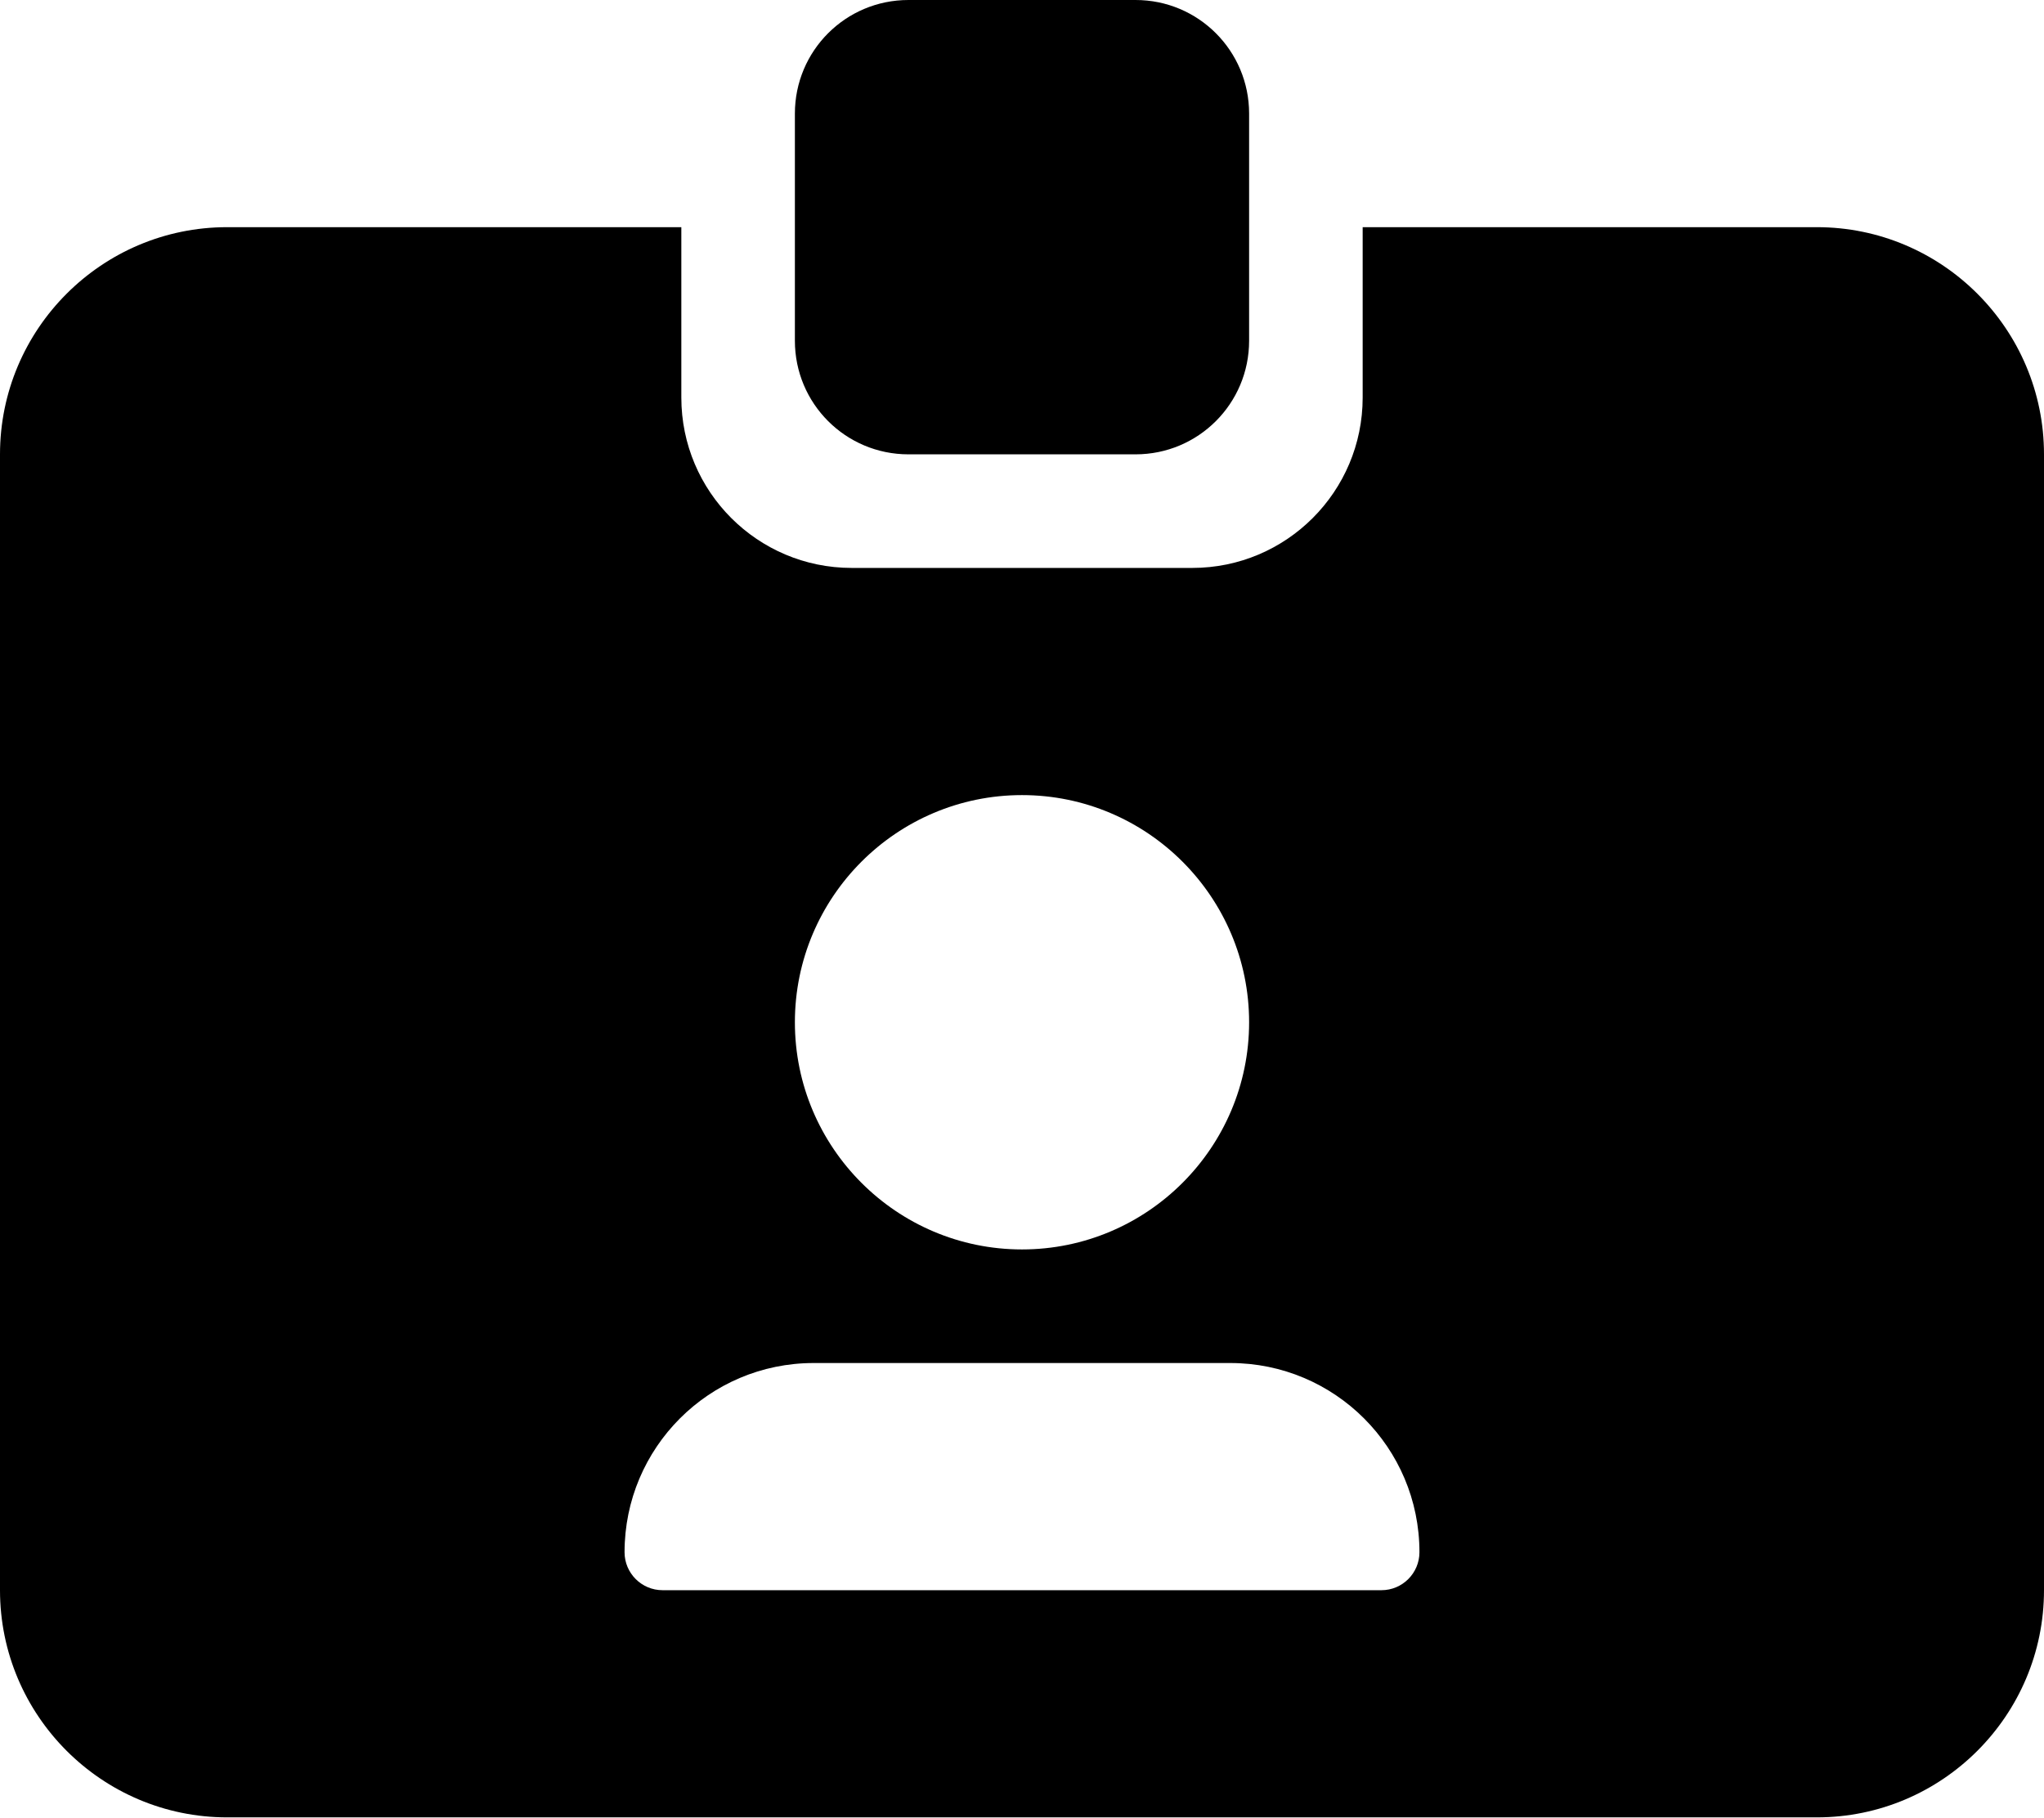
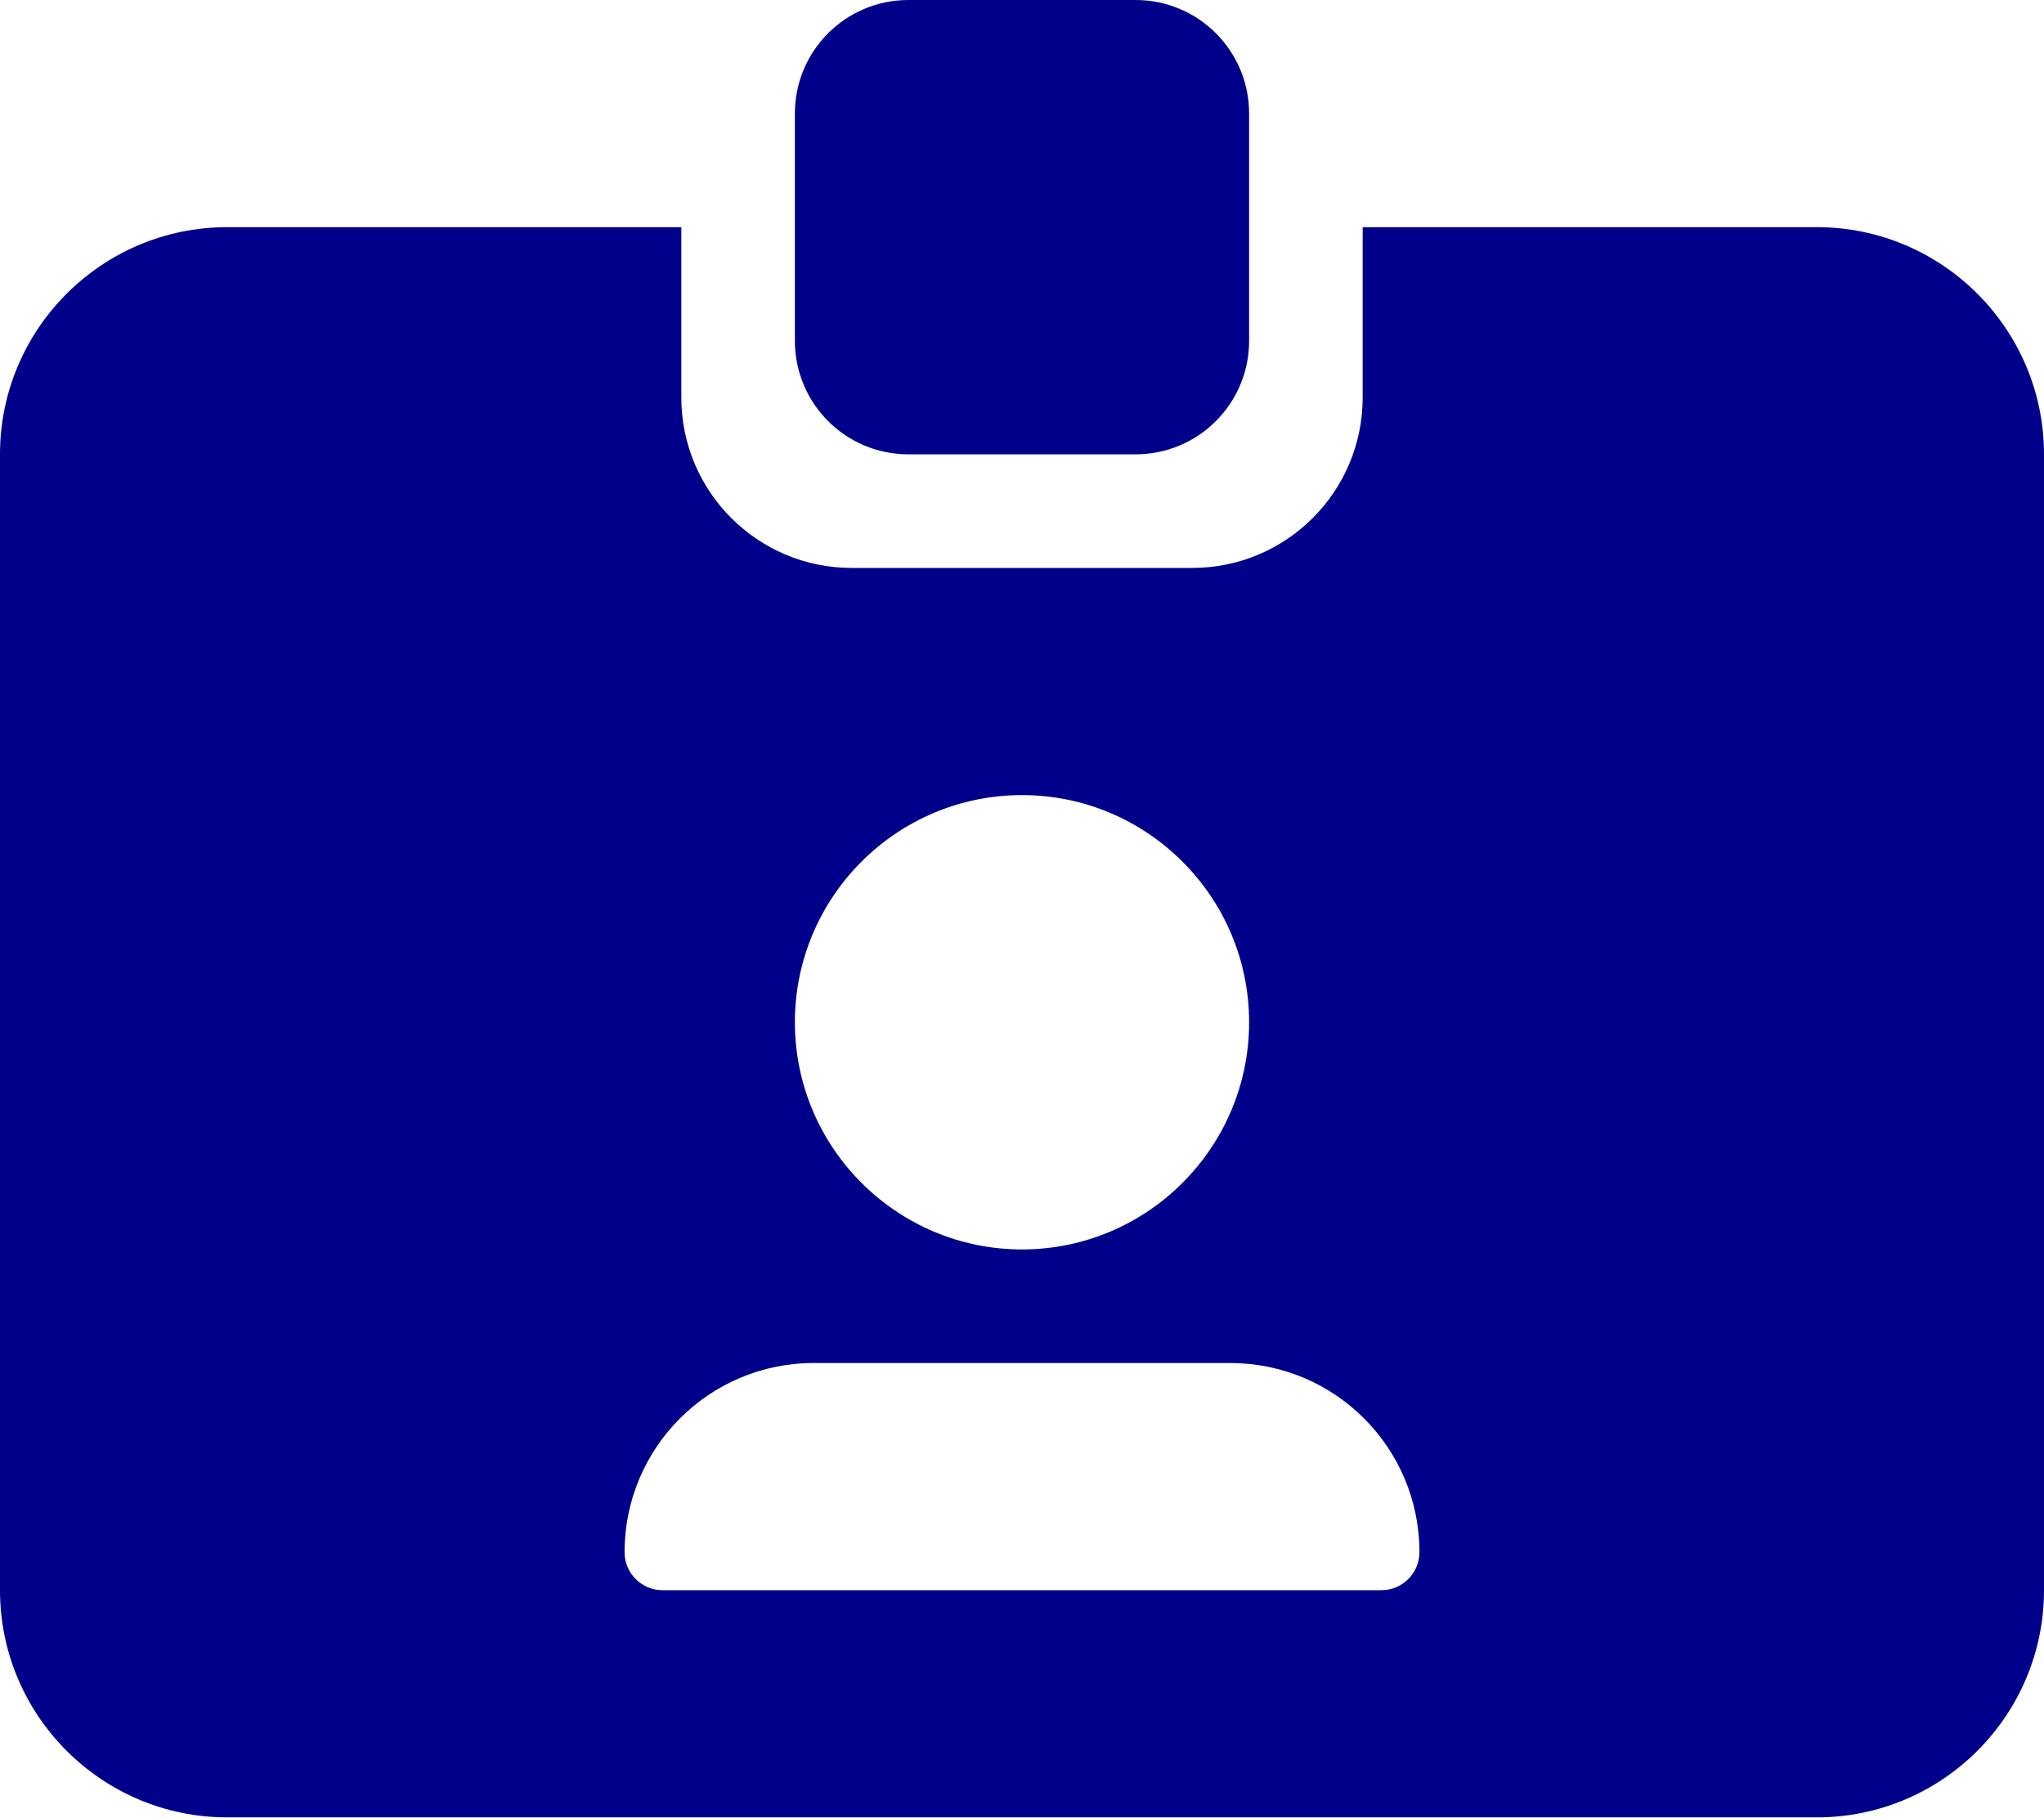
- <svg xmlns="http://www.w3.org/2000/svg" viewBox="0 0 576 512">
+ <svg xmlns="http://www.w3.org/2000/svg" viewBox="0 0 576 512" fill="darkblue">
  <path d="M256 0h64c17.7 0 32 14.3 32 32V96c0 17.7-14.3 32-32 32H256c-17.7 0-32-14.3-32-32V32c0-17.7 14.3-32 32-32zM64 64H192v48c0 26.5 21.5 48 48 48h96c26.5 0 48-21.5 48-48V64H512c35.3 0 64 28.7 64 64V448c0 35.3-28.7 64-64 64H64c-35.3 0-64-28.7-64-64V128C0 92.7 28.7 64 64 64zM176 437.3c0 5.9 4.8 10.7 10.7 10.7H389.3c5.9 0 10.7-4.8 10.7-10.7c0-29.5-23.9-53.3-53.3-53.3H229.3c-29.5 0-53.3 23.9-53.3 53.3zM288 352c35.3 0 64-28.7 64-64s-28.7-64-64-64s-64 28.7-64 64s28.7 64 64 64z" />
</svg>
